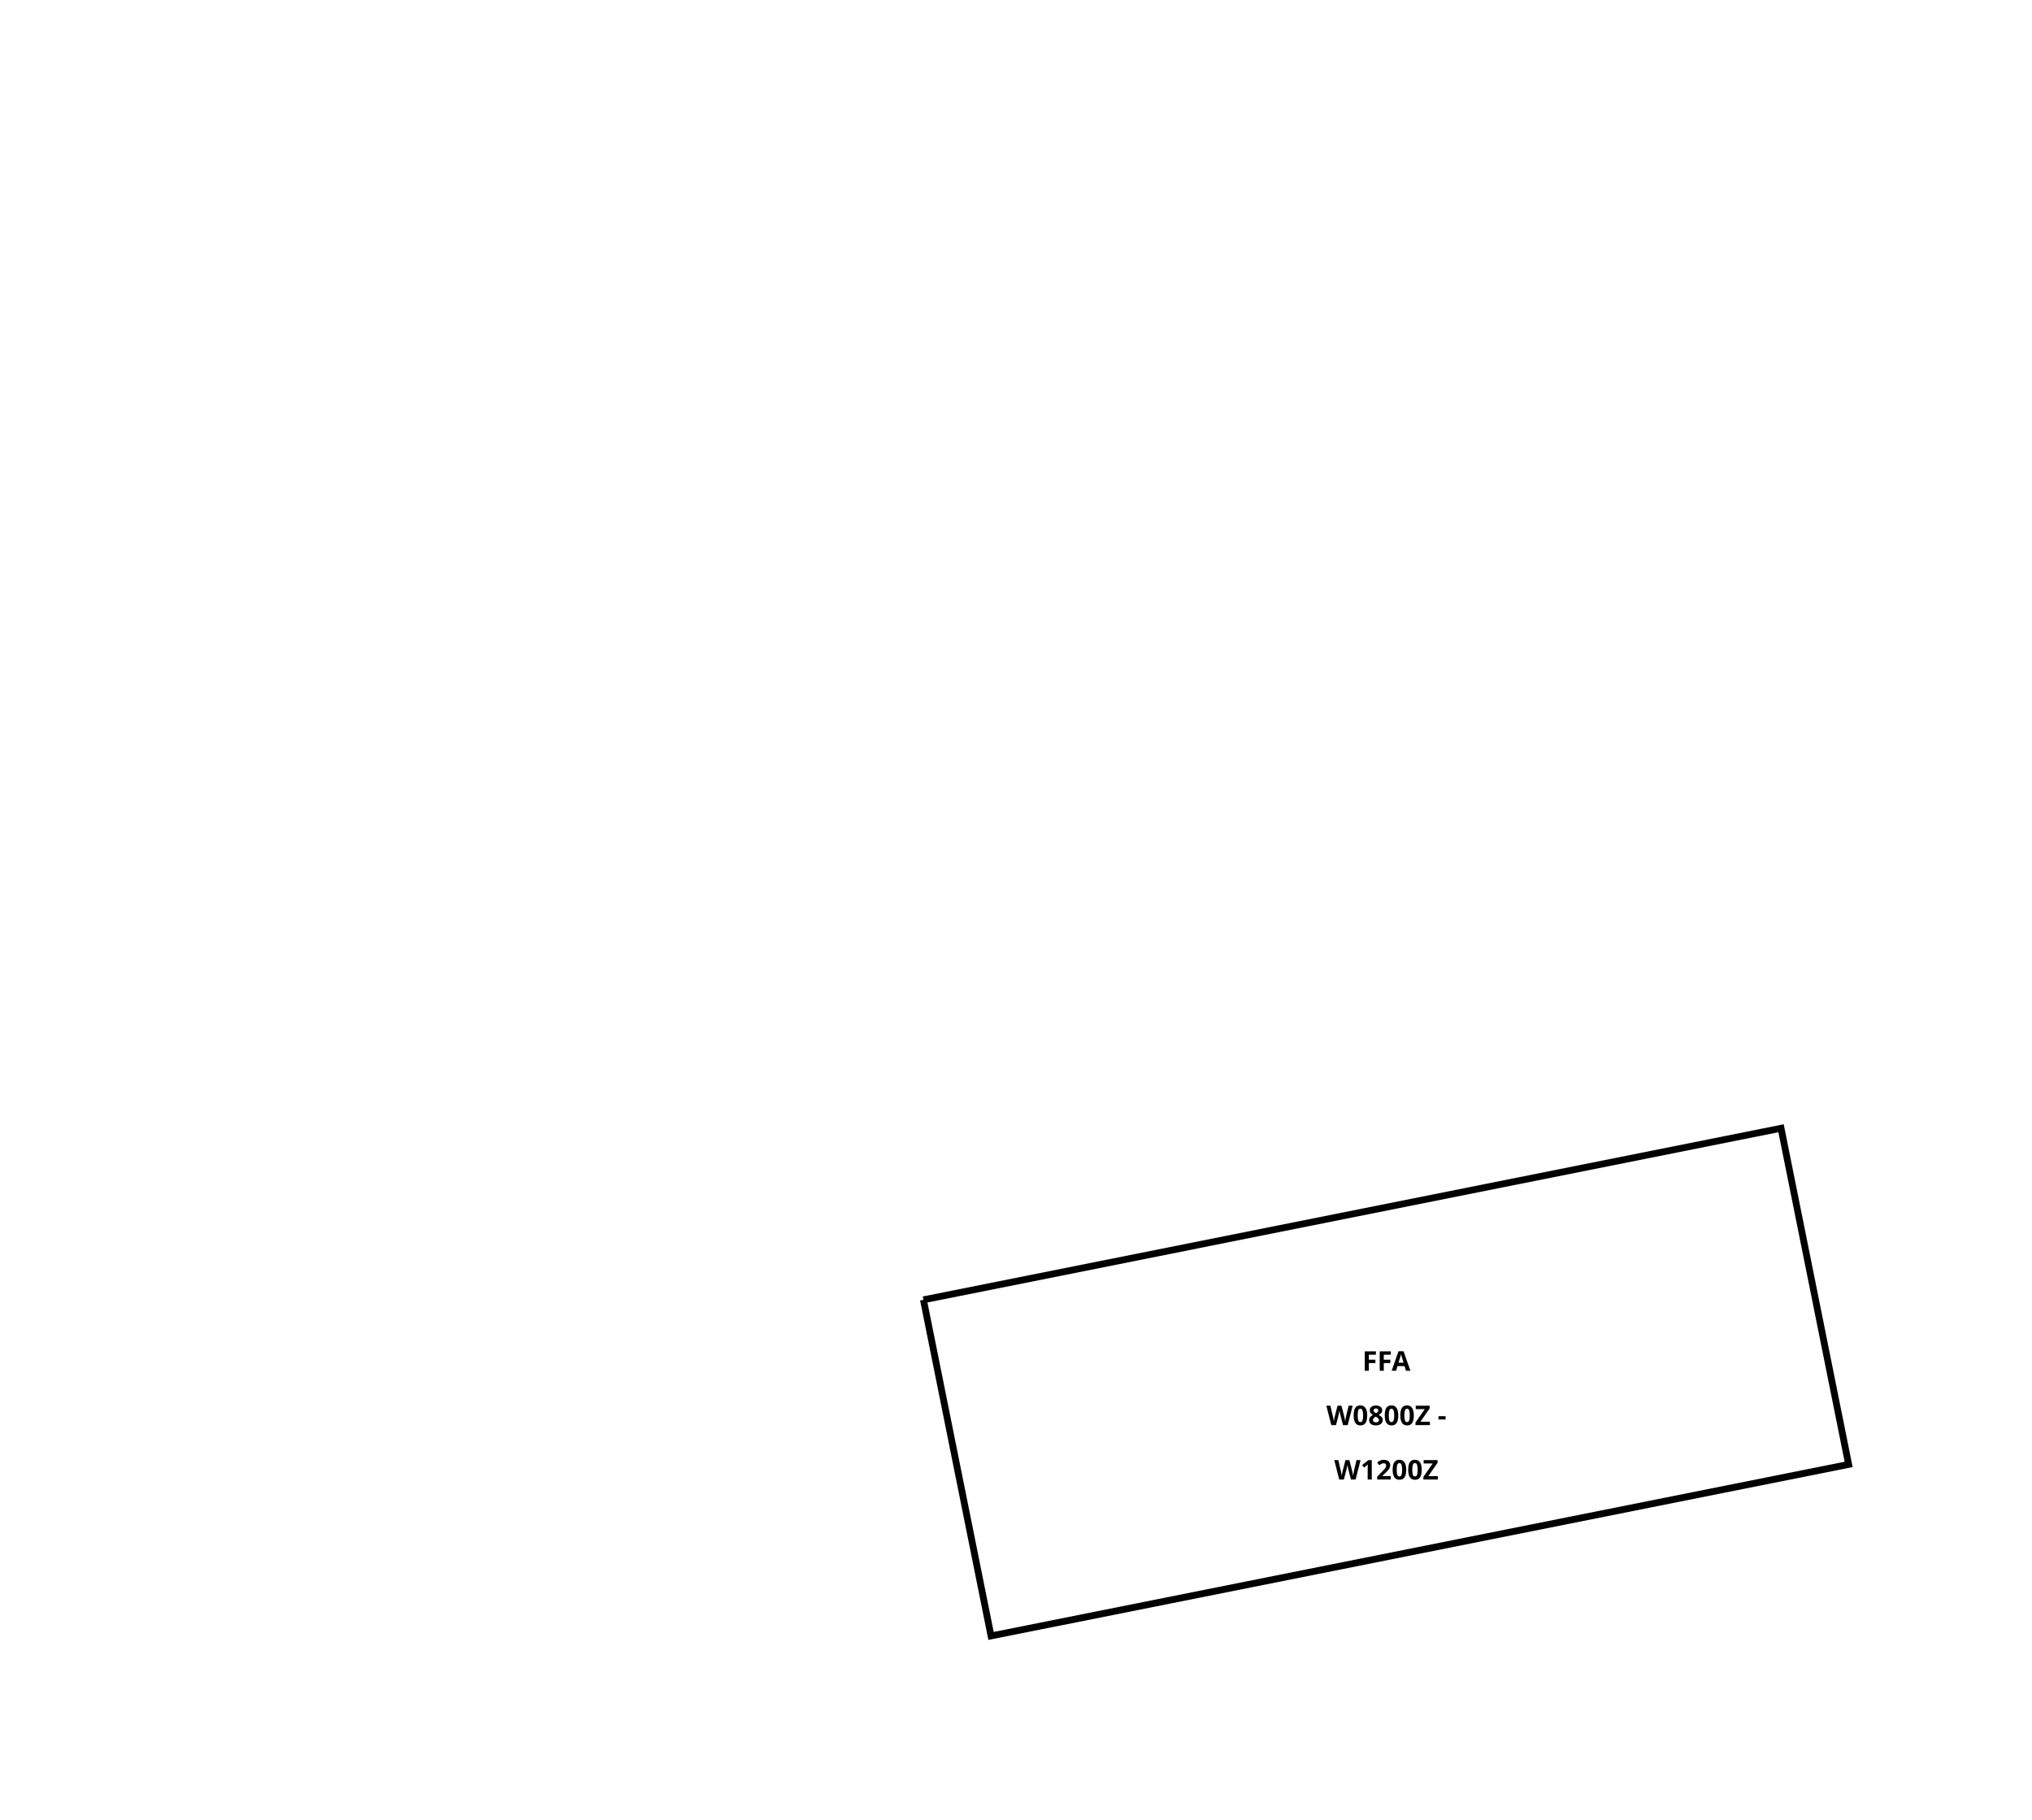
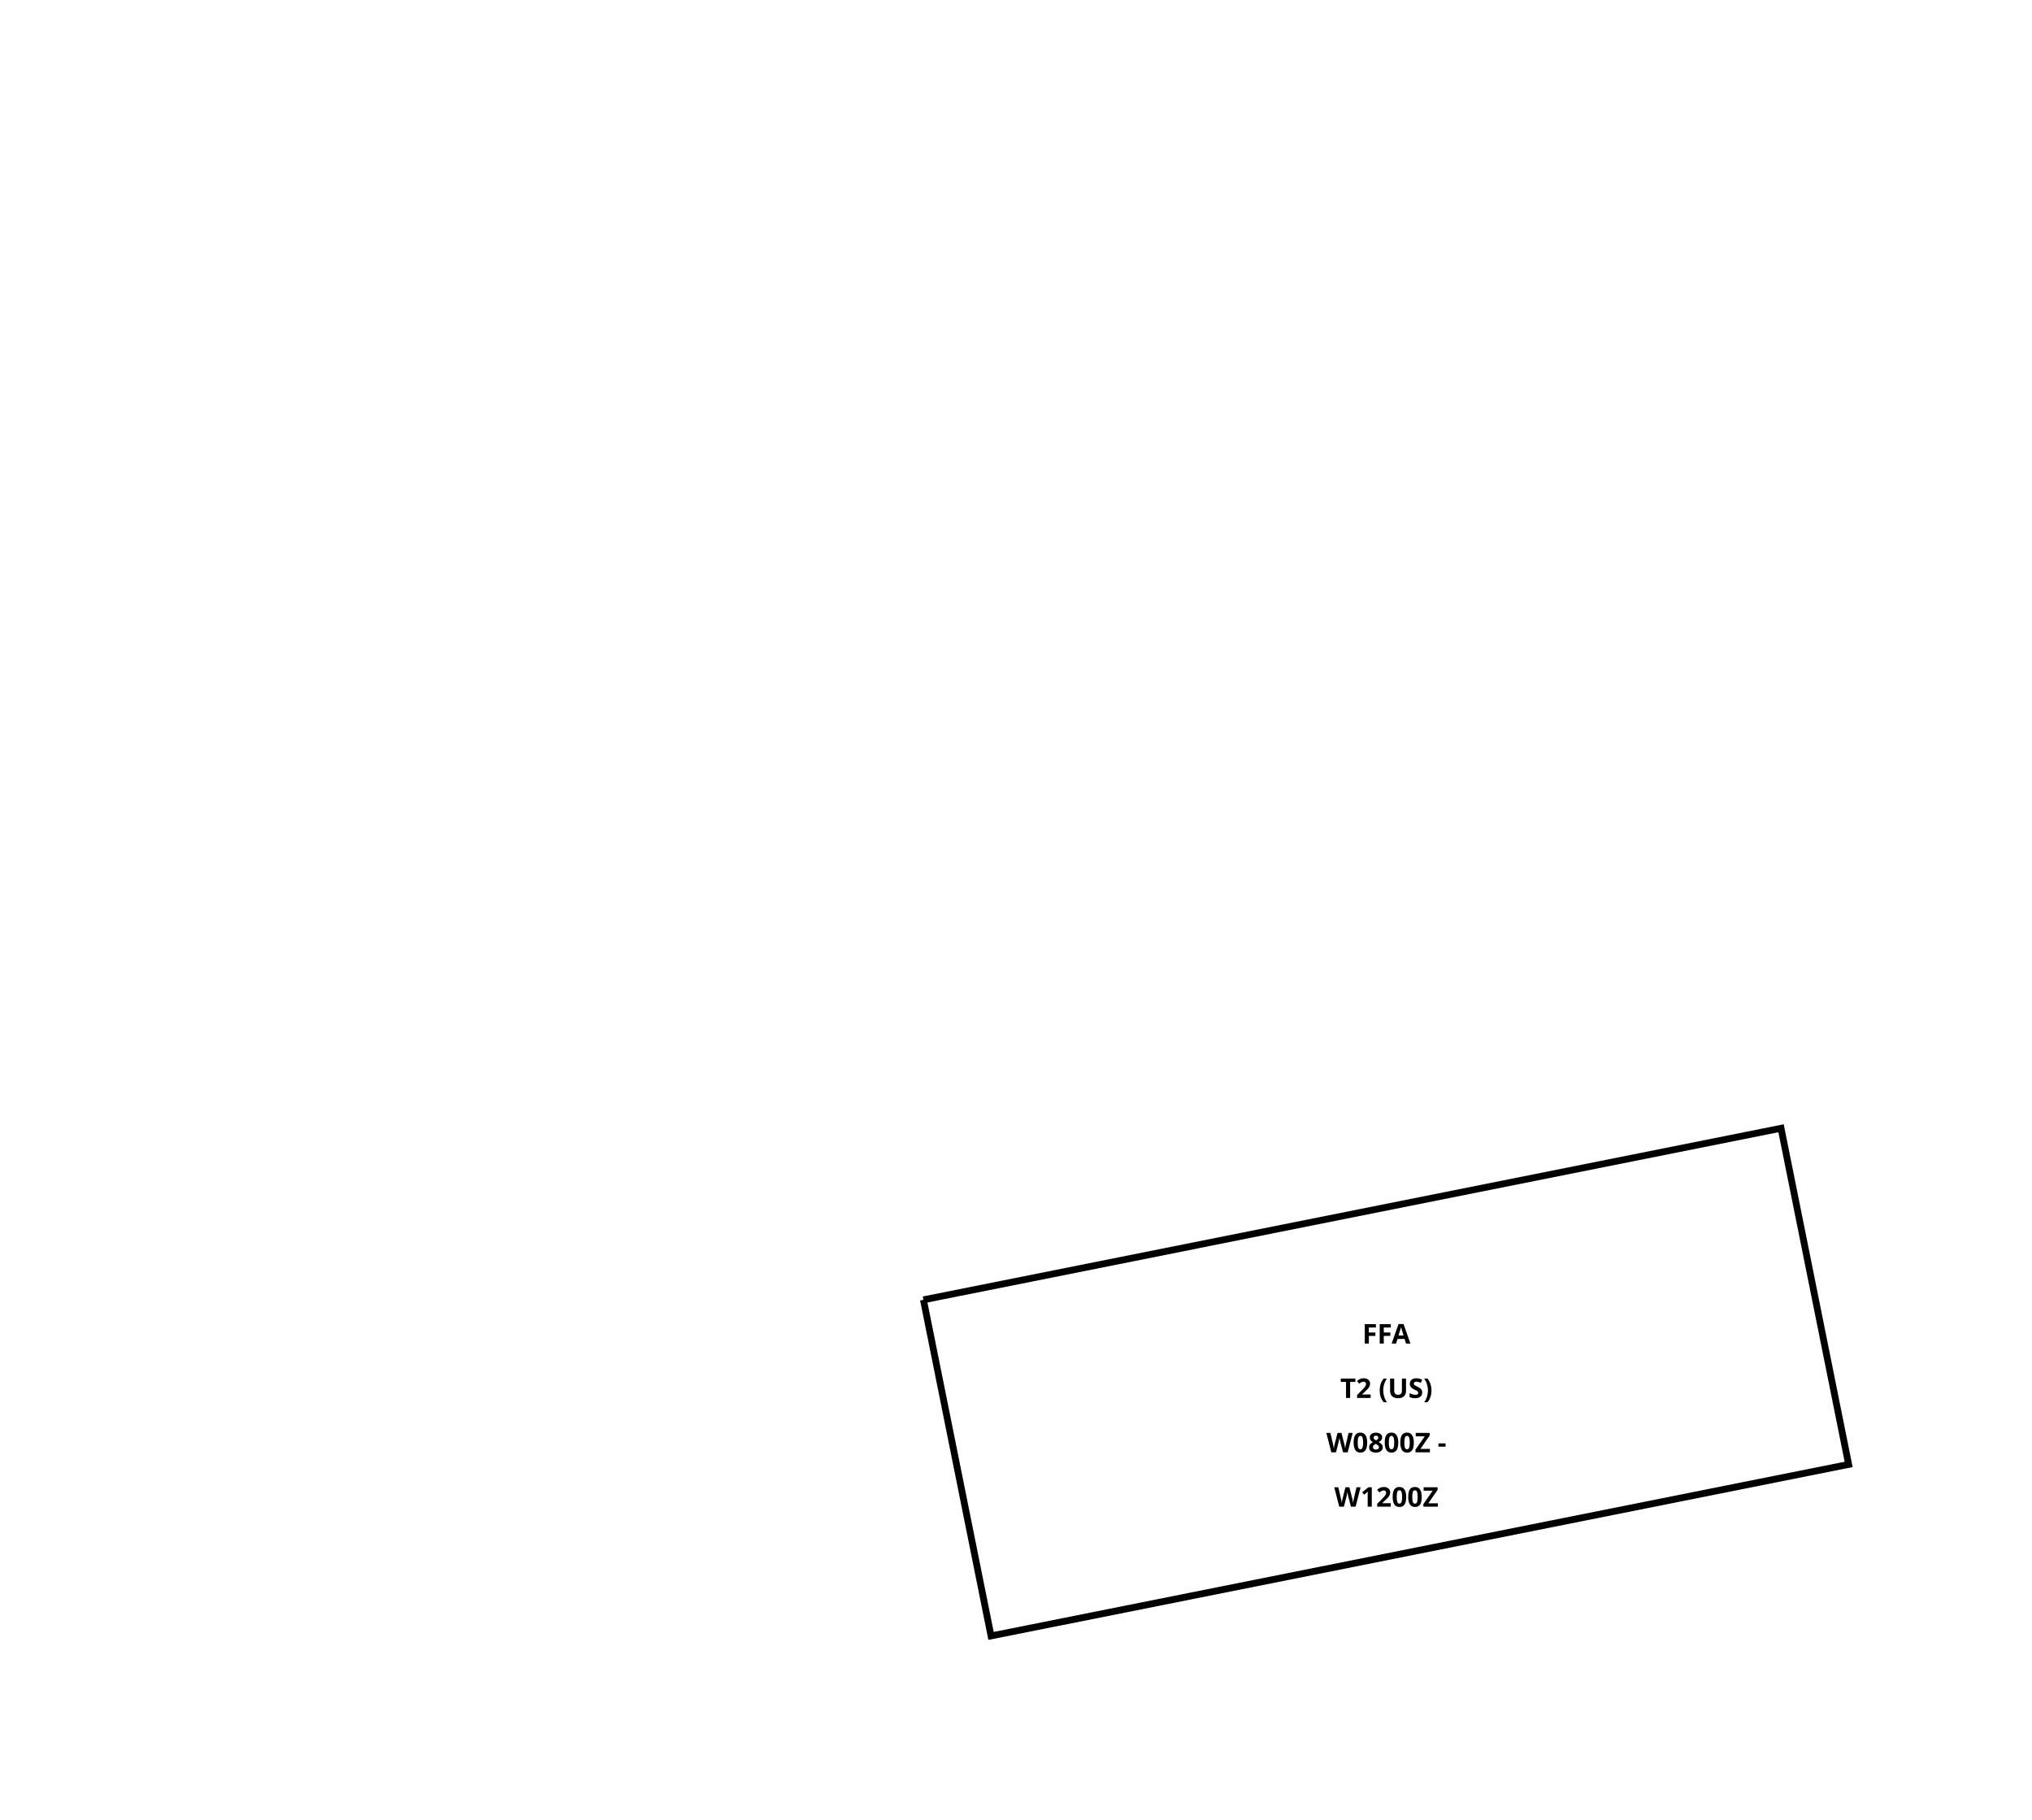
<svg xmlns="http://www.w3.org/2000/svg" width="897" height="803" viewBox="0 0 897 803">
  <polyline points="407.64,573.74 437.48,722.1 816.06,646.4 786.22,498.02 407.64,573.74" fill="none" stroke="#000000ff" stroke-width="3" stroke-linejoin="miter" stroke-linecap="butt" />
-   <text transform="translate(612 604) rotate(0)" x="0" y="-3.6" text-anchor="middle" dominant-baseline="central" font-family="PT Sans" font-size="12" font-weight="bold">FFA</text>
-   <text transform="translate(612 628) rotate(0)" x="0" y="-3.6" text-anchor="middle" dominant-baseline="central" font-family="PT Sans" font-size="12" font-weight="bold">W0800Z - </text>
-   <text transform="translate(612 652) rotate(0)" x="0" y="-3.6" text-anchor="middle" dominant-baseline="central" font-family="PT Sans" font-size="12" font-weight="bold">W1200Z</text>
+   <text transform="translate(612 592) rotate(0)" x="0" y="-3.6" text-anchor="middle" dominant-baseline="central" font-family="PT Sans" font-size="12" font-weight="bold">FFA</text>
+   <text transform="translate(612 616) rotate(0)" x="0" y="-3.6" text-anchor="middle" dominant-baseline="central" font-family="PT Sans" font-size="12" font-weight="bold">T2 (US)</text>
+   <text transform="translate(612 640) rotate(0)" x="0" y="-3.6" text-anchor="middle" dominant-baseline="central" font-family="PT Sans" font-size="12" font-weight="bold">W0800Z - </text>
+   <text transform="translate(612 664) rotate(0)" x="0" y="-3.6" text-anchor="middle" dominant-baseline="central" font-family="PT Sans" font-size="12" font-weight="bold">W1200Z</text>
</svg>
